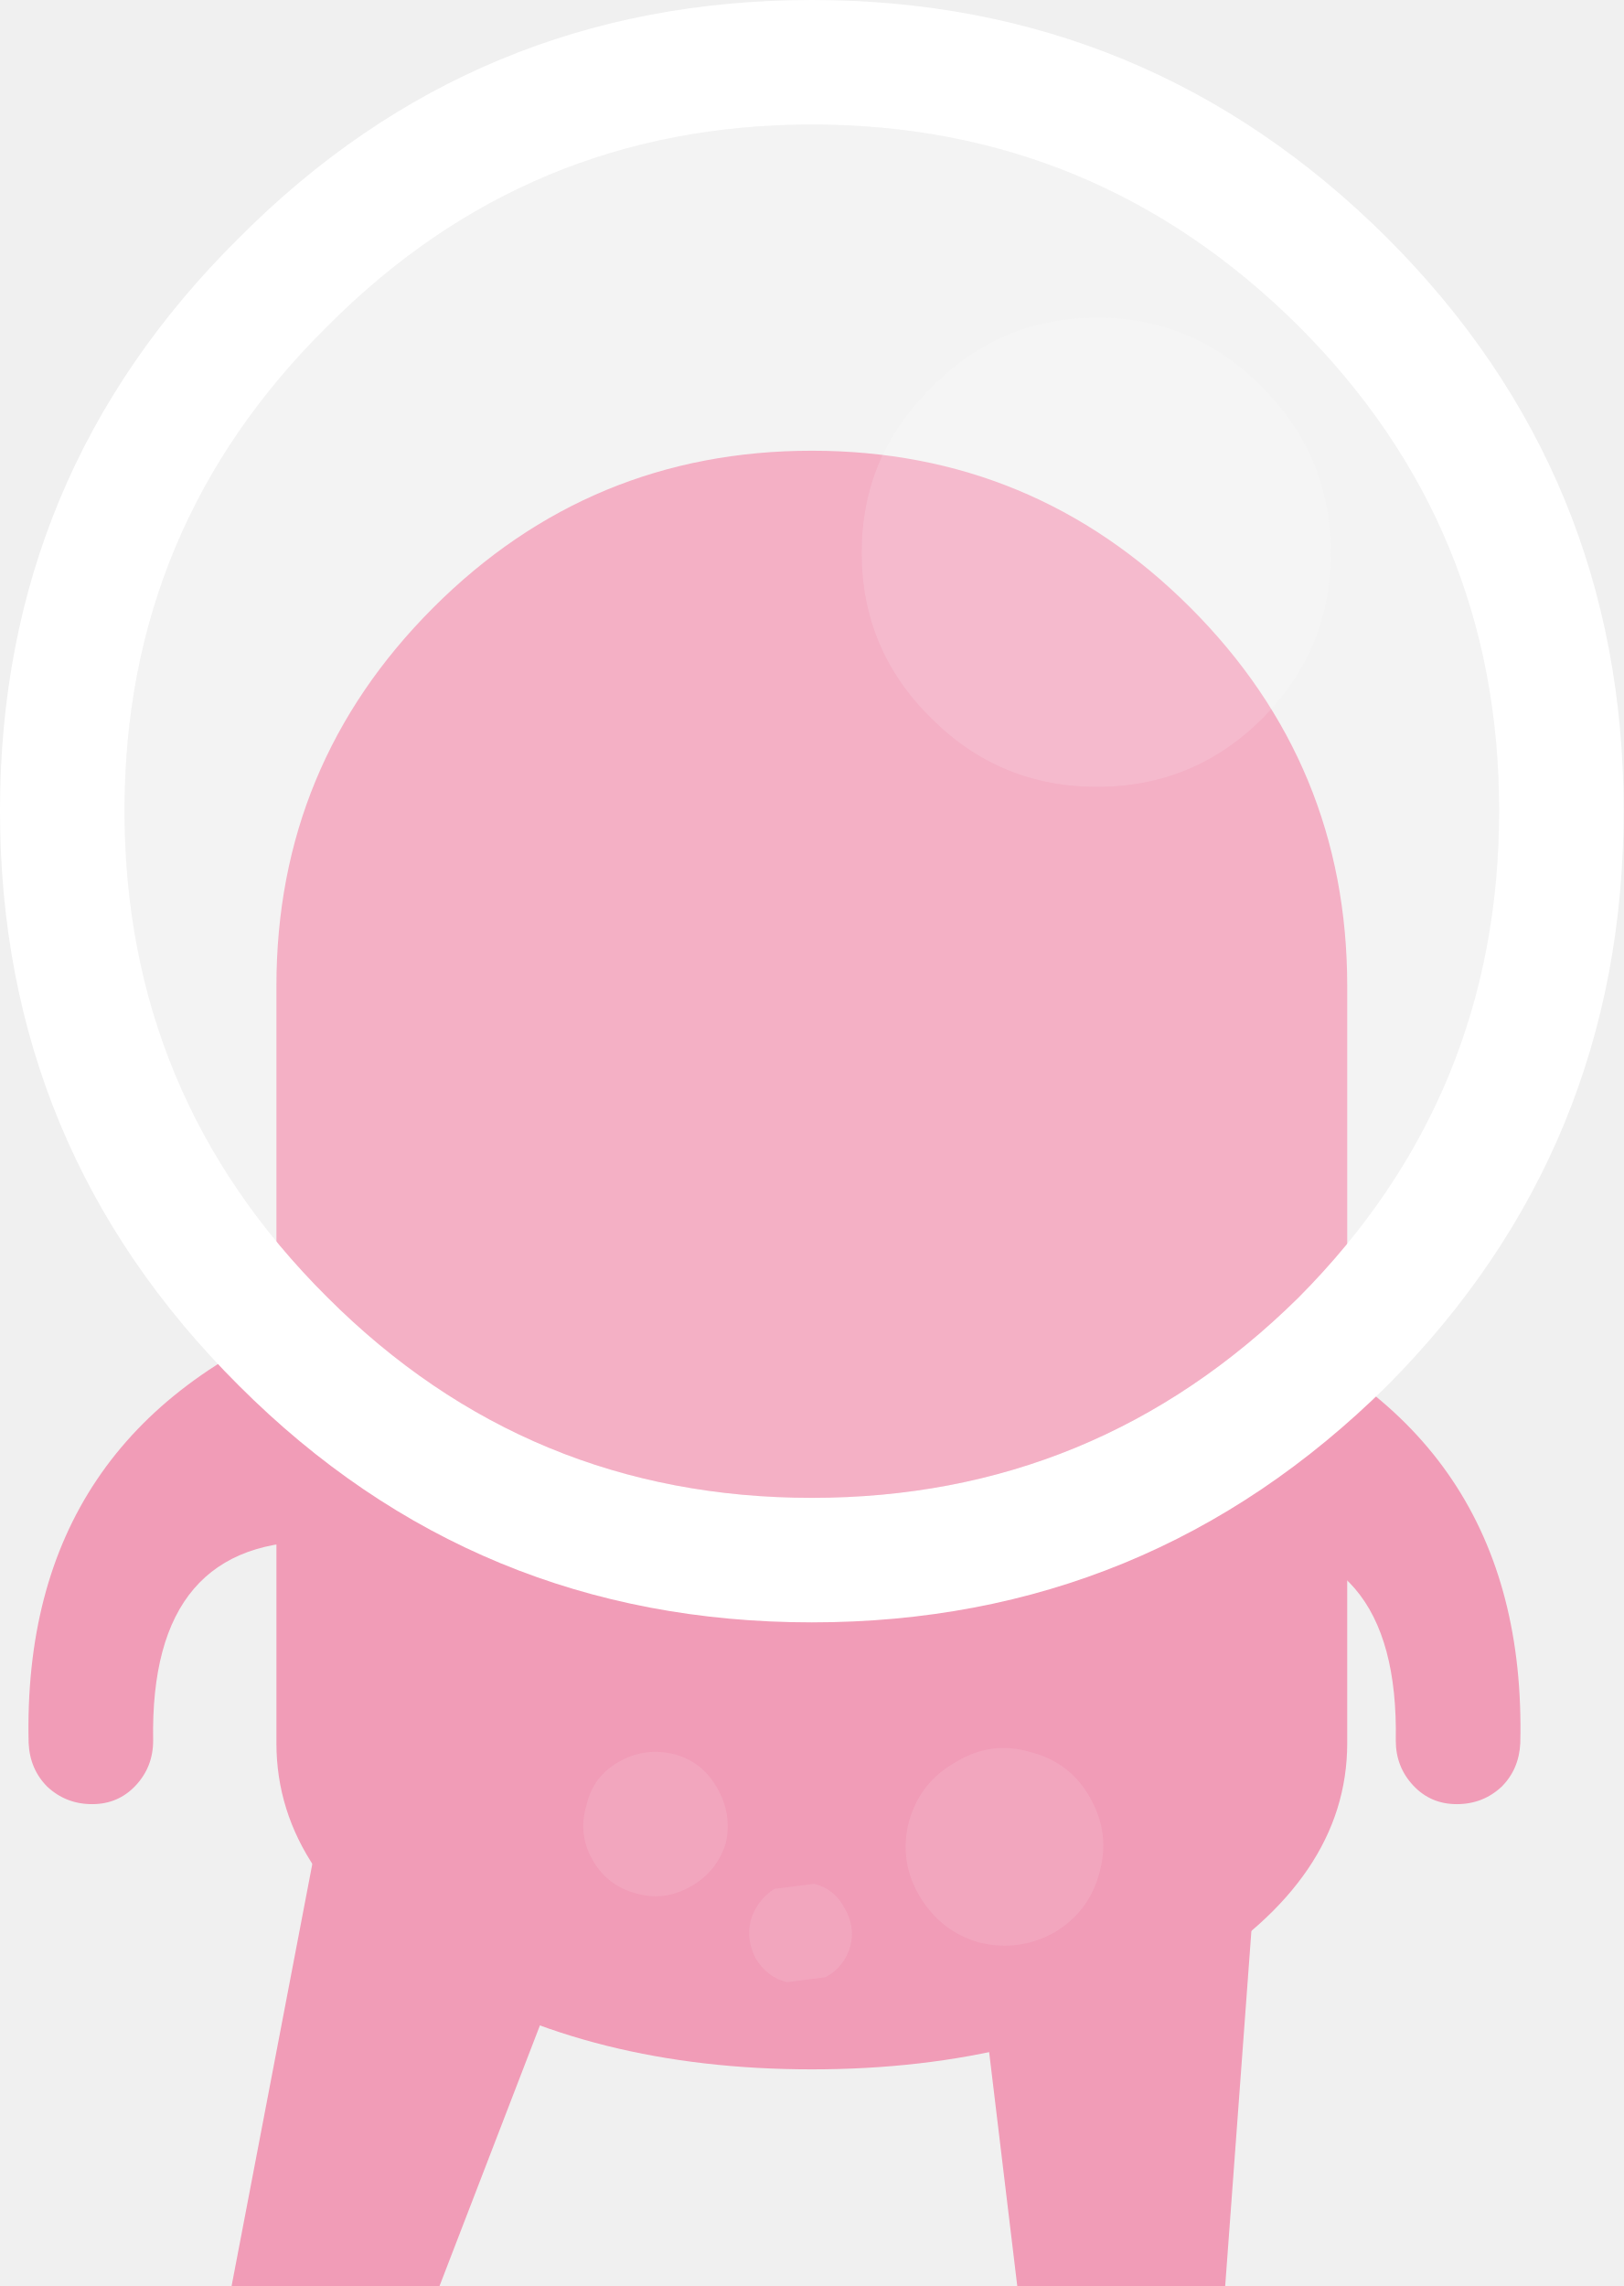
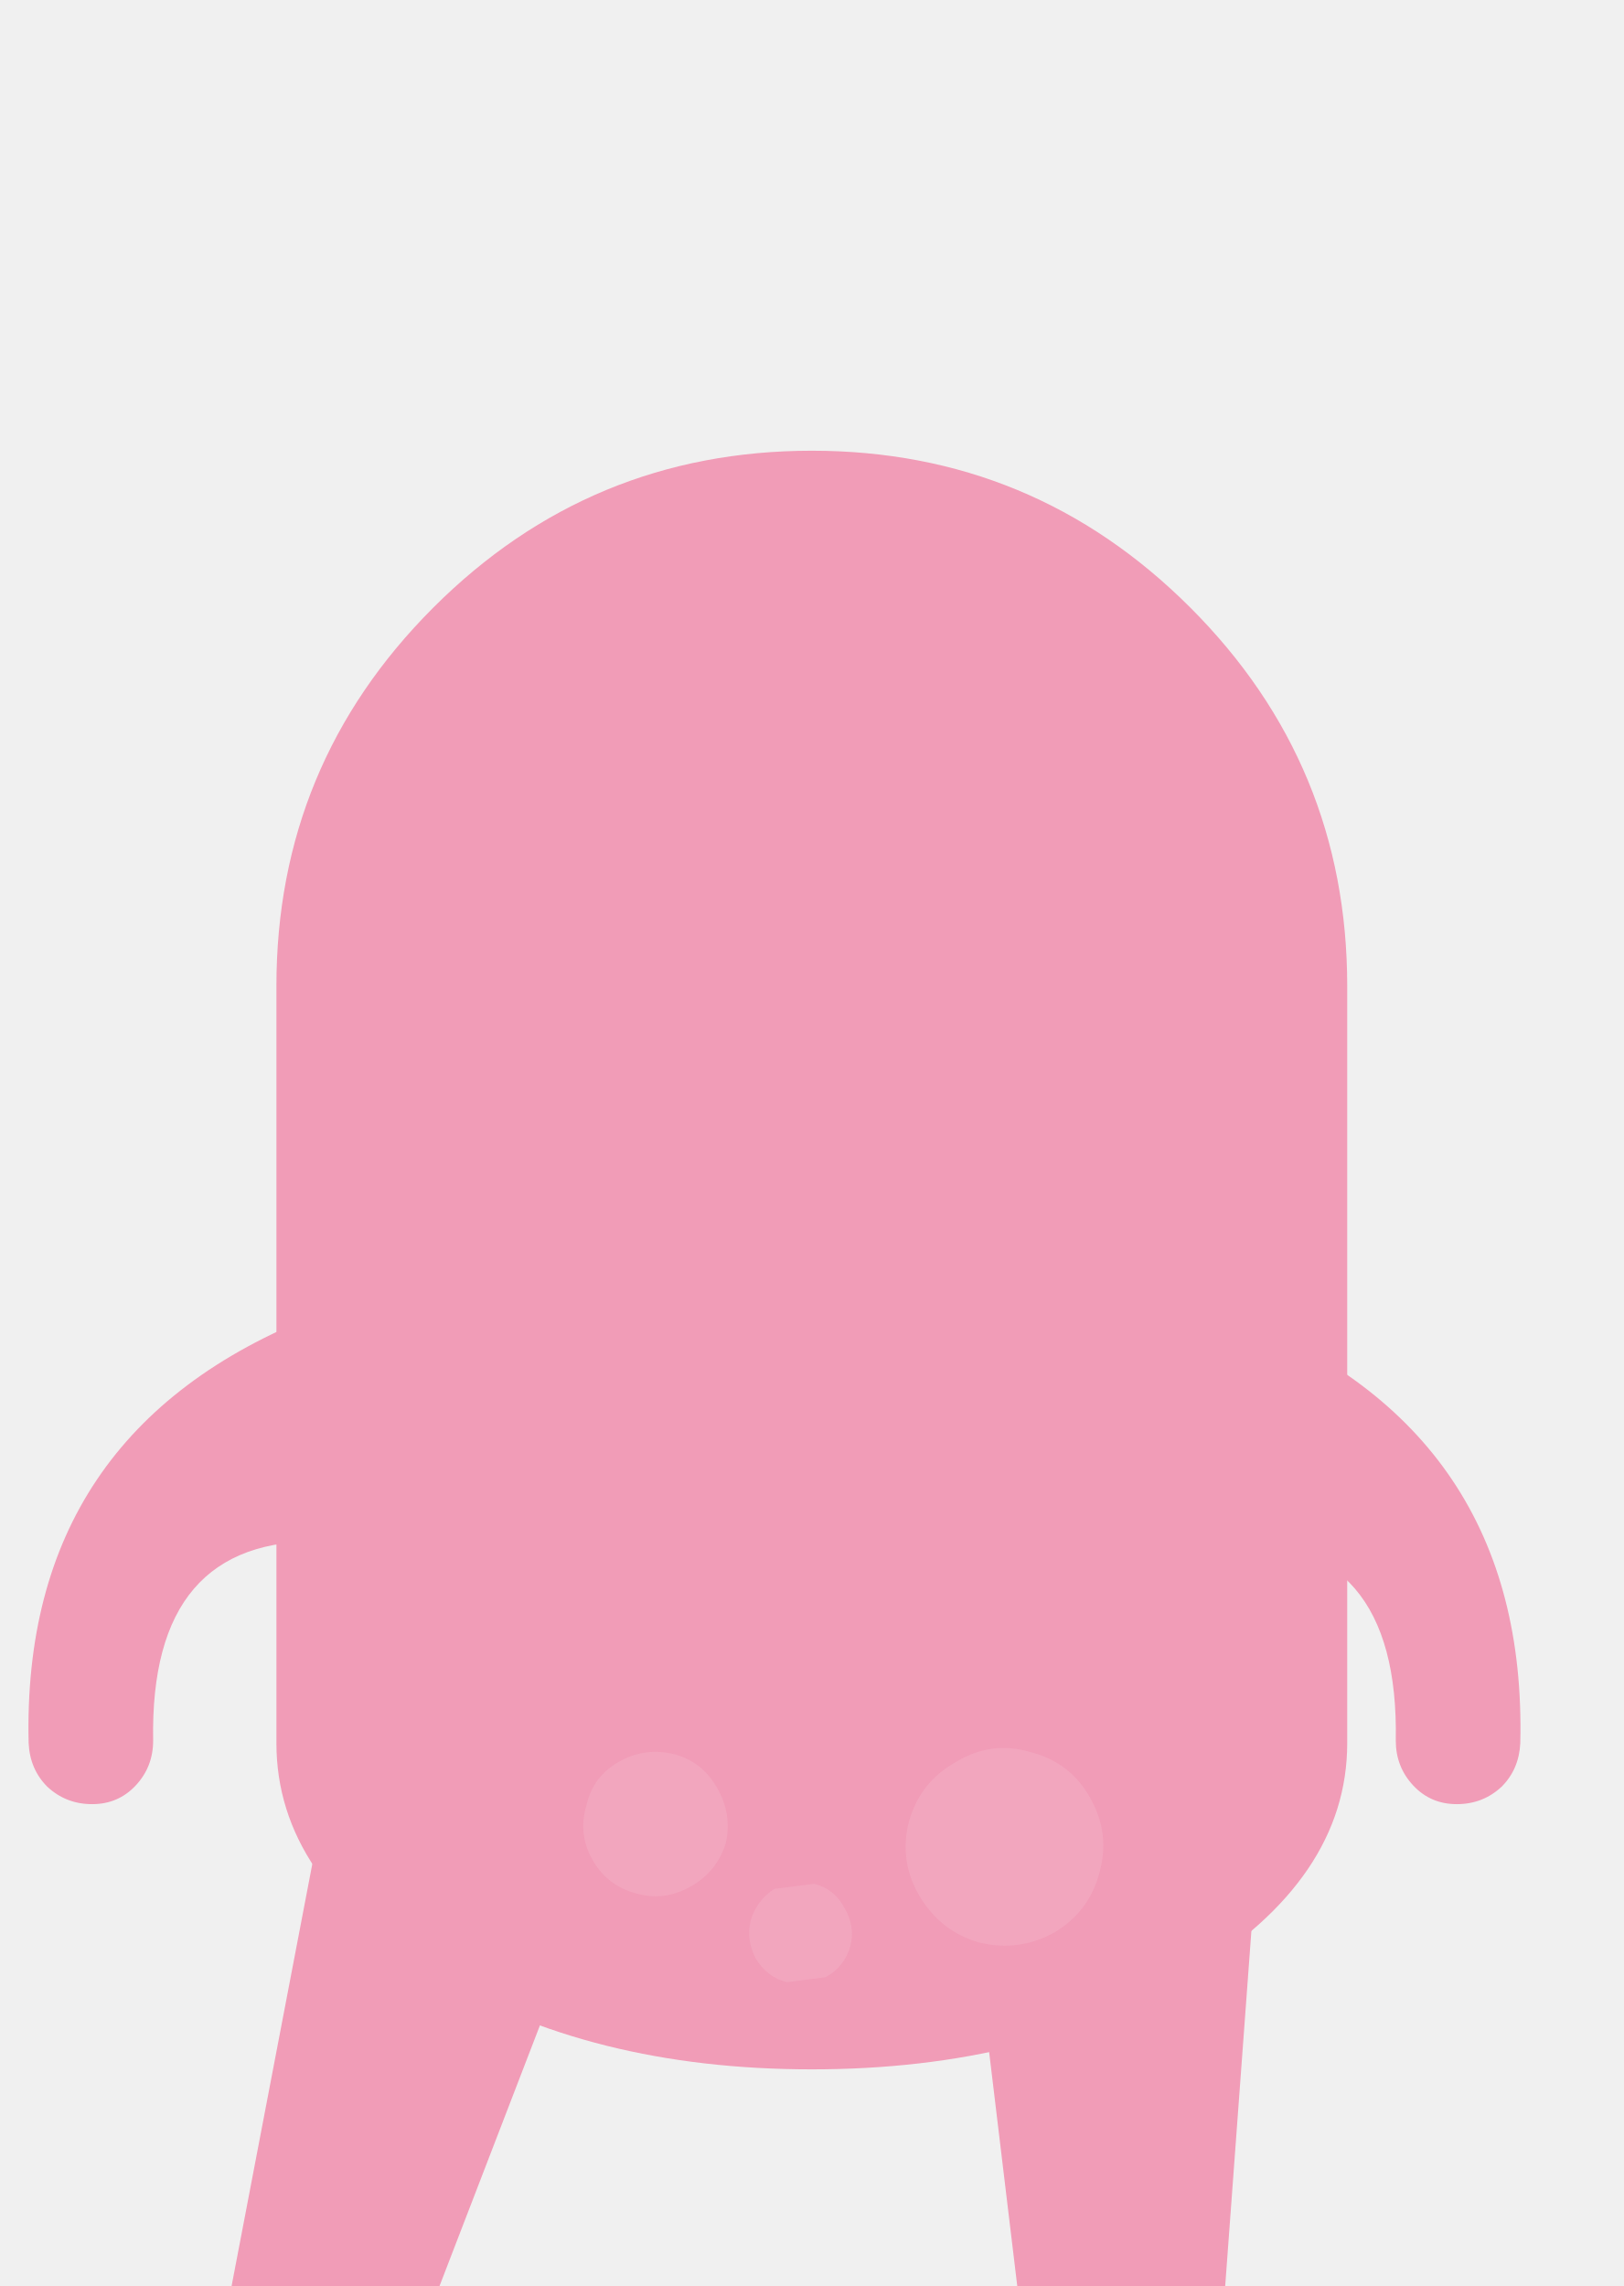
- <svg xmlns="http://www.w3.org/2000/svg" width="65.2" version="1.1" height="91.8">
+ <svg xmlns="http://www.w3.org/2000/svg" width="65.2" height="91.8" version="1.1">
  <path d="m15.55 68.8q2.3-2.15 5.15-2.1 2.65-.05 3.95 2.1 1 2 .05 4.7l-7.05 18.3h-8.35l3.5-18.3q.45-2.7 2.75-4.7m24.4 0q1.85-2.15 4.55-2.1 2.8-.05 4.55 2.1 1.8 2 1.5 4.7l-1.35 18.3h-8.35l-2.2-18.3q-.2-2.7 1.3-4.7" fill="#f19cb7" />
  <path d="m17.4 24.4q6.3-6.3 15.2-6.3t15.2 6.3 6.3 15.2v30.4q0 5.45-6.3 9.3-6.3 3.8-15.2 3.8t-15.2-3.8q-6.3-3.85-6.3-9.3v-30.4q0-8.9 6.3-15.2" fill="#f19cb7" />
  <path d="m13 52.7v9.2q-7-.2-6.85 8 0 1.05-.7 1.8t-1.75.75-1.8-.7q-.7-.7-.75-1.75-.3-12.55 11.55-17.2l.3-.1m36.2 0 .3.1q11.85 4.65 11.55 17.2-.05 1.05-.75 1.75-.75.7-1.8.7t-1.75-.75-.7-1.8q.15-8.2-6.85-8v-9.2" fill="#f19cb7" />
  <path fill-opacity=".502" d="m30.35 78.65q-.4-.75-.2-1.55.25-.8.95-1.25l1.6-.2q.8.2 1.2.95.45.75.25 1.55-.25.85-1 1.25l-1.55.2q-.8-.2-1.25-.95m-6.55-3.95q-.6-1.05-.25-2.2.25-1.15 1.3-1.75t2.25-.3q1.1.3 1.7 1.35t.35 2.2q-.35 1.15-1.4 1.75t-2.15.3q-1.2-.3-1.8-1.35m12.7-1.55q.45-1.6 1.9-2.4 1.4-.85 2.95-.4 1.6.4 2.4 1.8.85 1.45.4 3.05-.4 1.55-1.8 2.4-1.45.8-3.05.4-1.55-.45-2.4-1.9-.8-1.4-.4-2.95" fill="#f3afc5" />
-   <path fill-opacity=".2" d="m32.6 5q11.4 0 19.55 8.1 8.05 8.05 8.05 19.45 0 11.45-8.05 19.55-8.15 8.05-19.55 8.05t-19.45-8.05q-8.15-8.1-8.15-19.55 0-11.4 8.15-19.45 8.05-8.1 19.45-8.1m4.8 10.55q-2.8 2.75-2.8 6.65t2.8 6.65q2.75 2.75 6.65 2.75t6.65-2.75 2.75-6.65-2.75-6.65q-2.75-2.8-6.65-2.8t-6.65 2.8" fill="#fff" />
-   <path fill-opacity=".302" d="m37.4 15.55q2.75-2.8 6.65-2.8t6.65 2.8q2.75 2.75 2.75 6.65t-2.75 6.65-6.65 2.75-6.65-2.75q-2.8-2.75-2.8-6.65t2.8-6.65" fill="#fff" />
-   <path d="m9.6 9.55q9.5-9.55 23-9.55t23.1 9.55q9.5 9.5 9.5 23 0 13.55-9.5 23.1-9.6 9.5-23.1 9.5t-23-9.5q-9.6-9.55-9.6-23.1 0-13.5 9.6-23m23-4.55q-11.4 0-19.45 8.1-8.15 8.05-8.15 19.45 0 11.45 8.15 19.55 8.05 8.05 19.45 8.05t19.55-8.05q8.05-8.1 8.05-19.55 0-11.4-8.05-19.45-8.15-8.1-19.55-8.1" fill="#fff" />
</svg>
